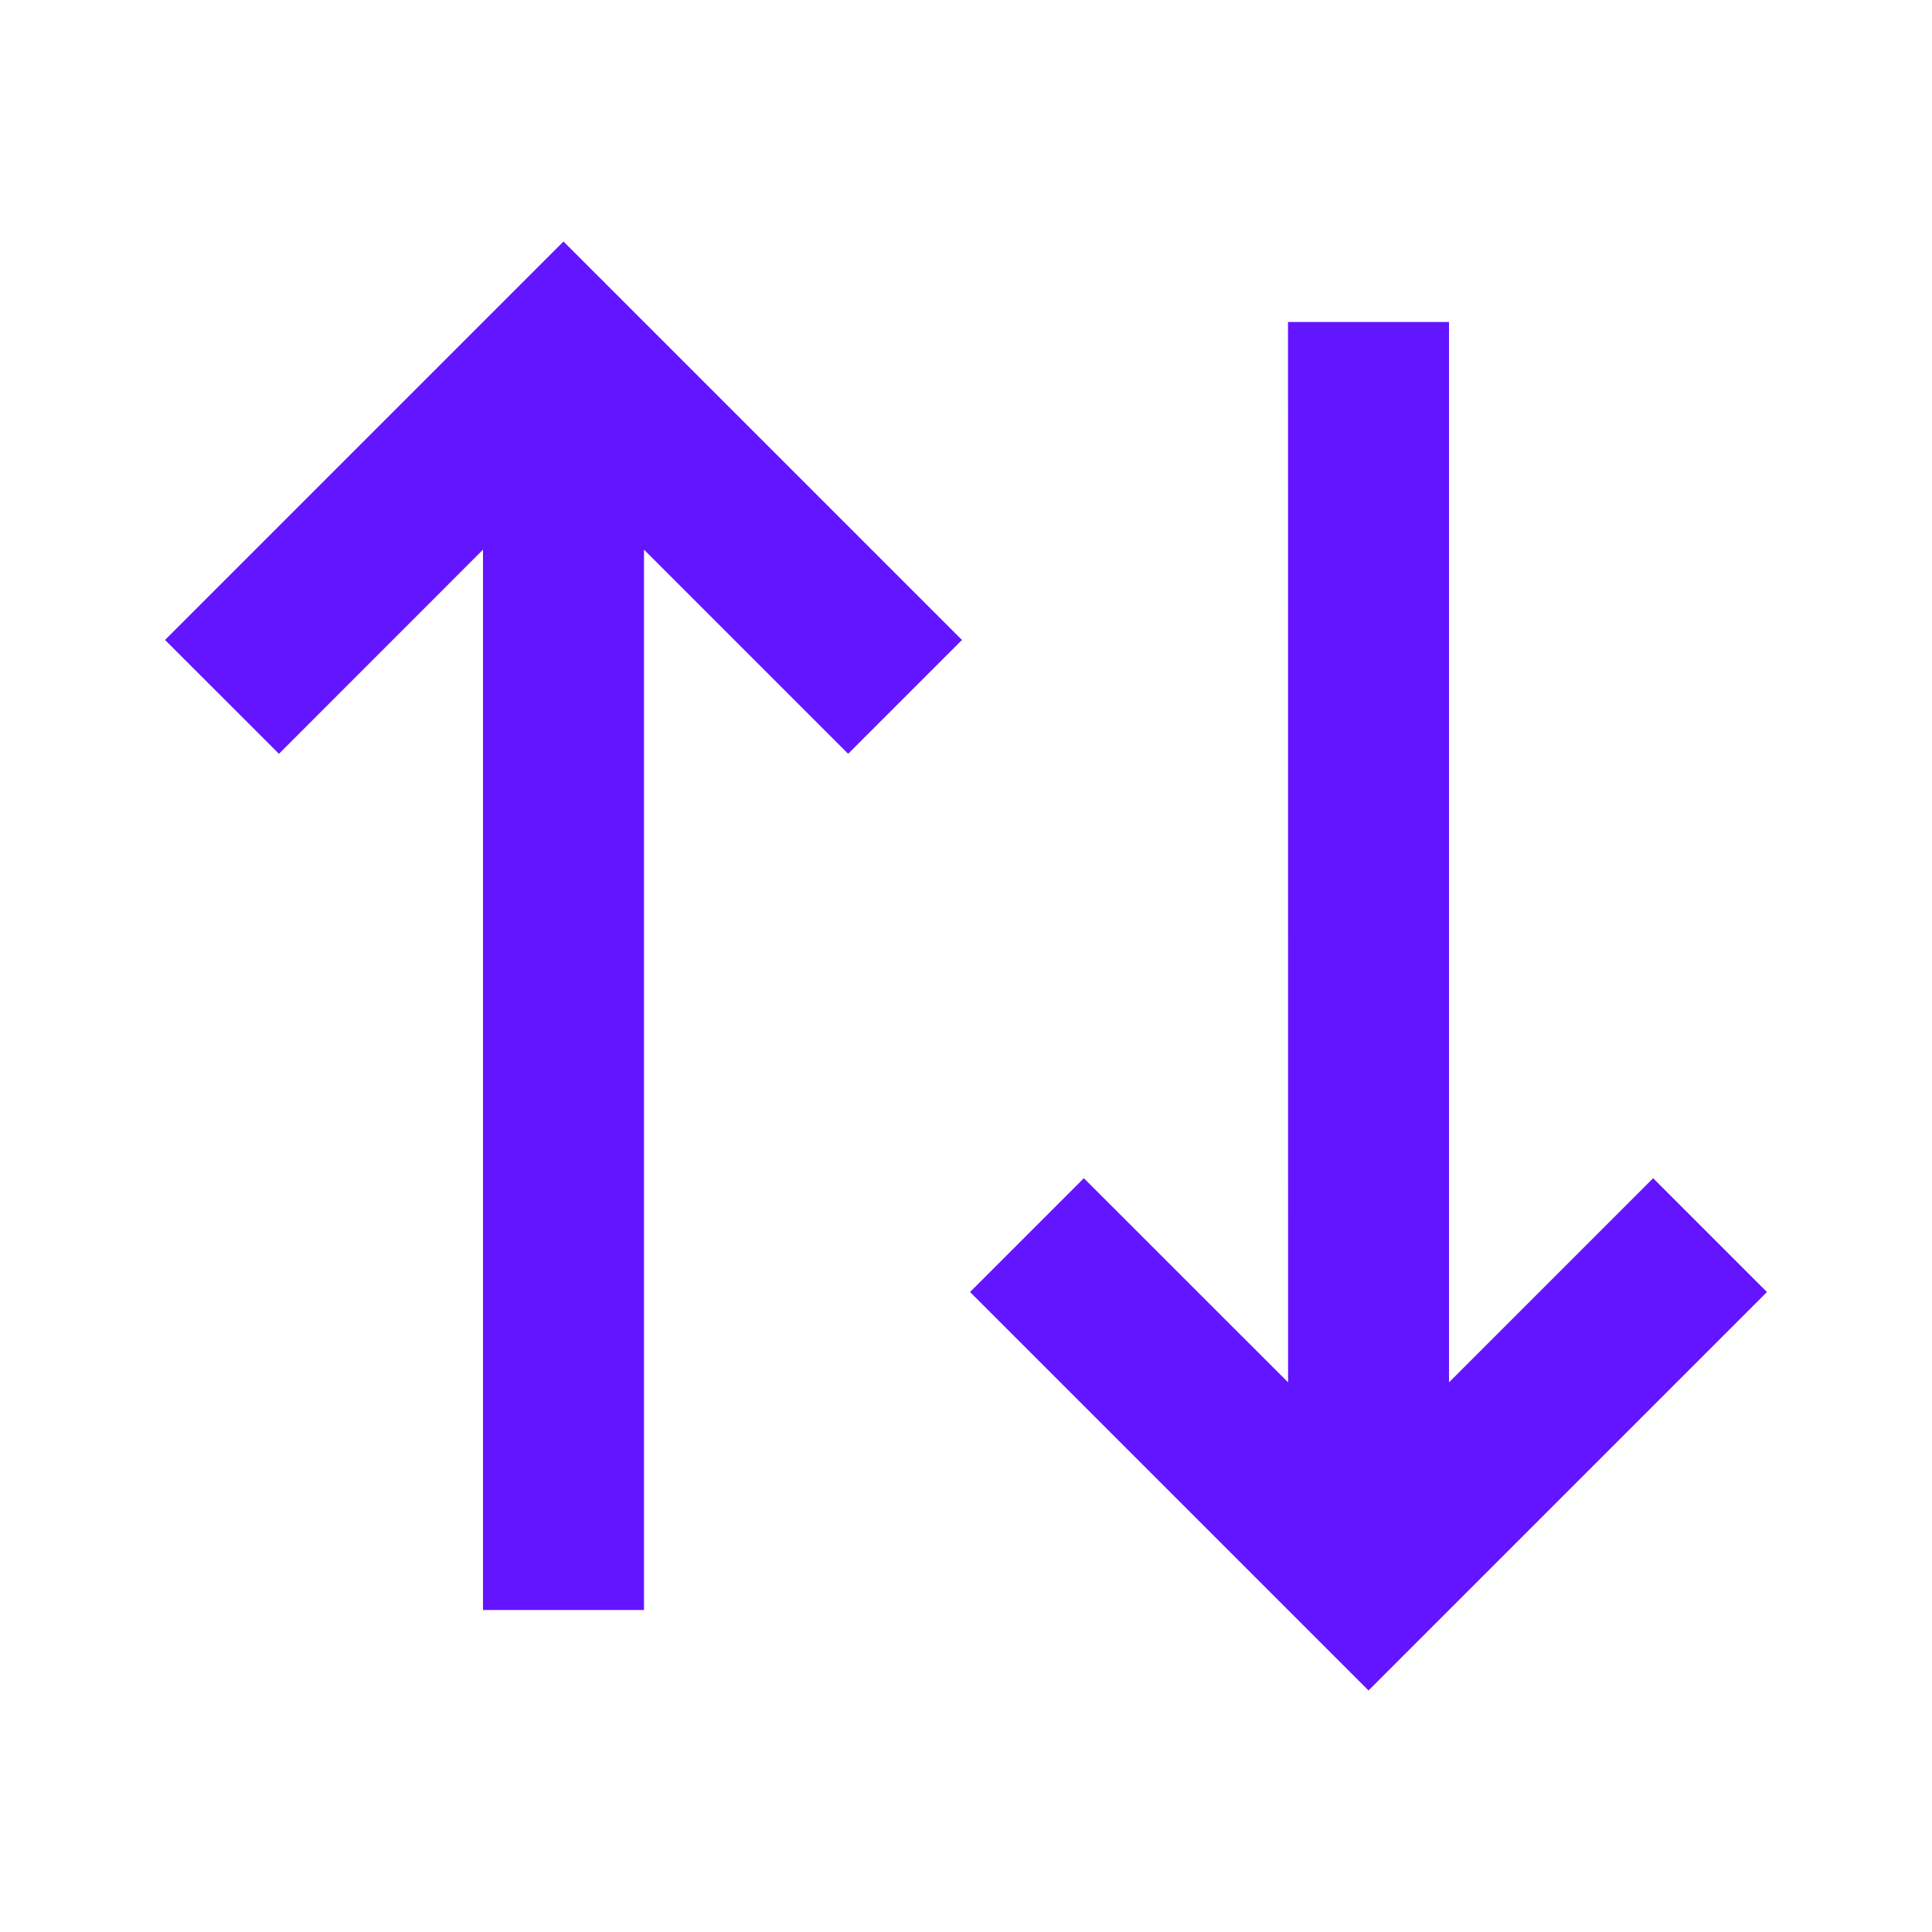
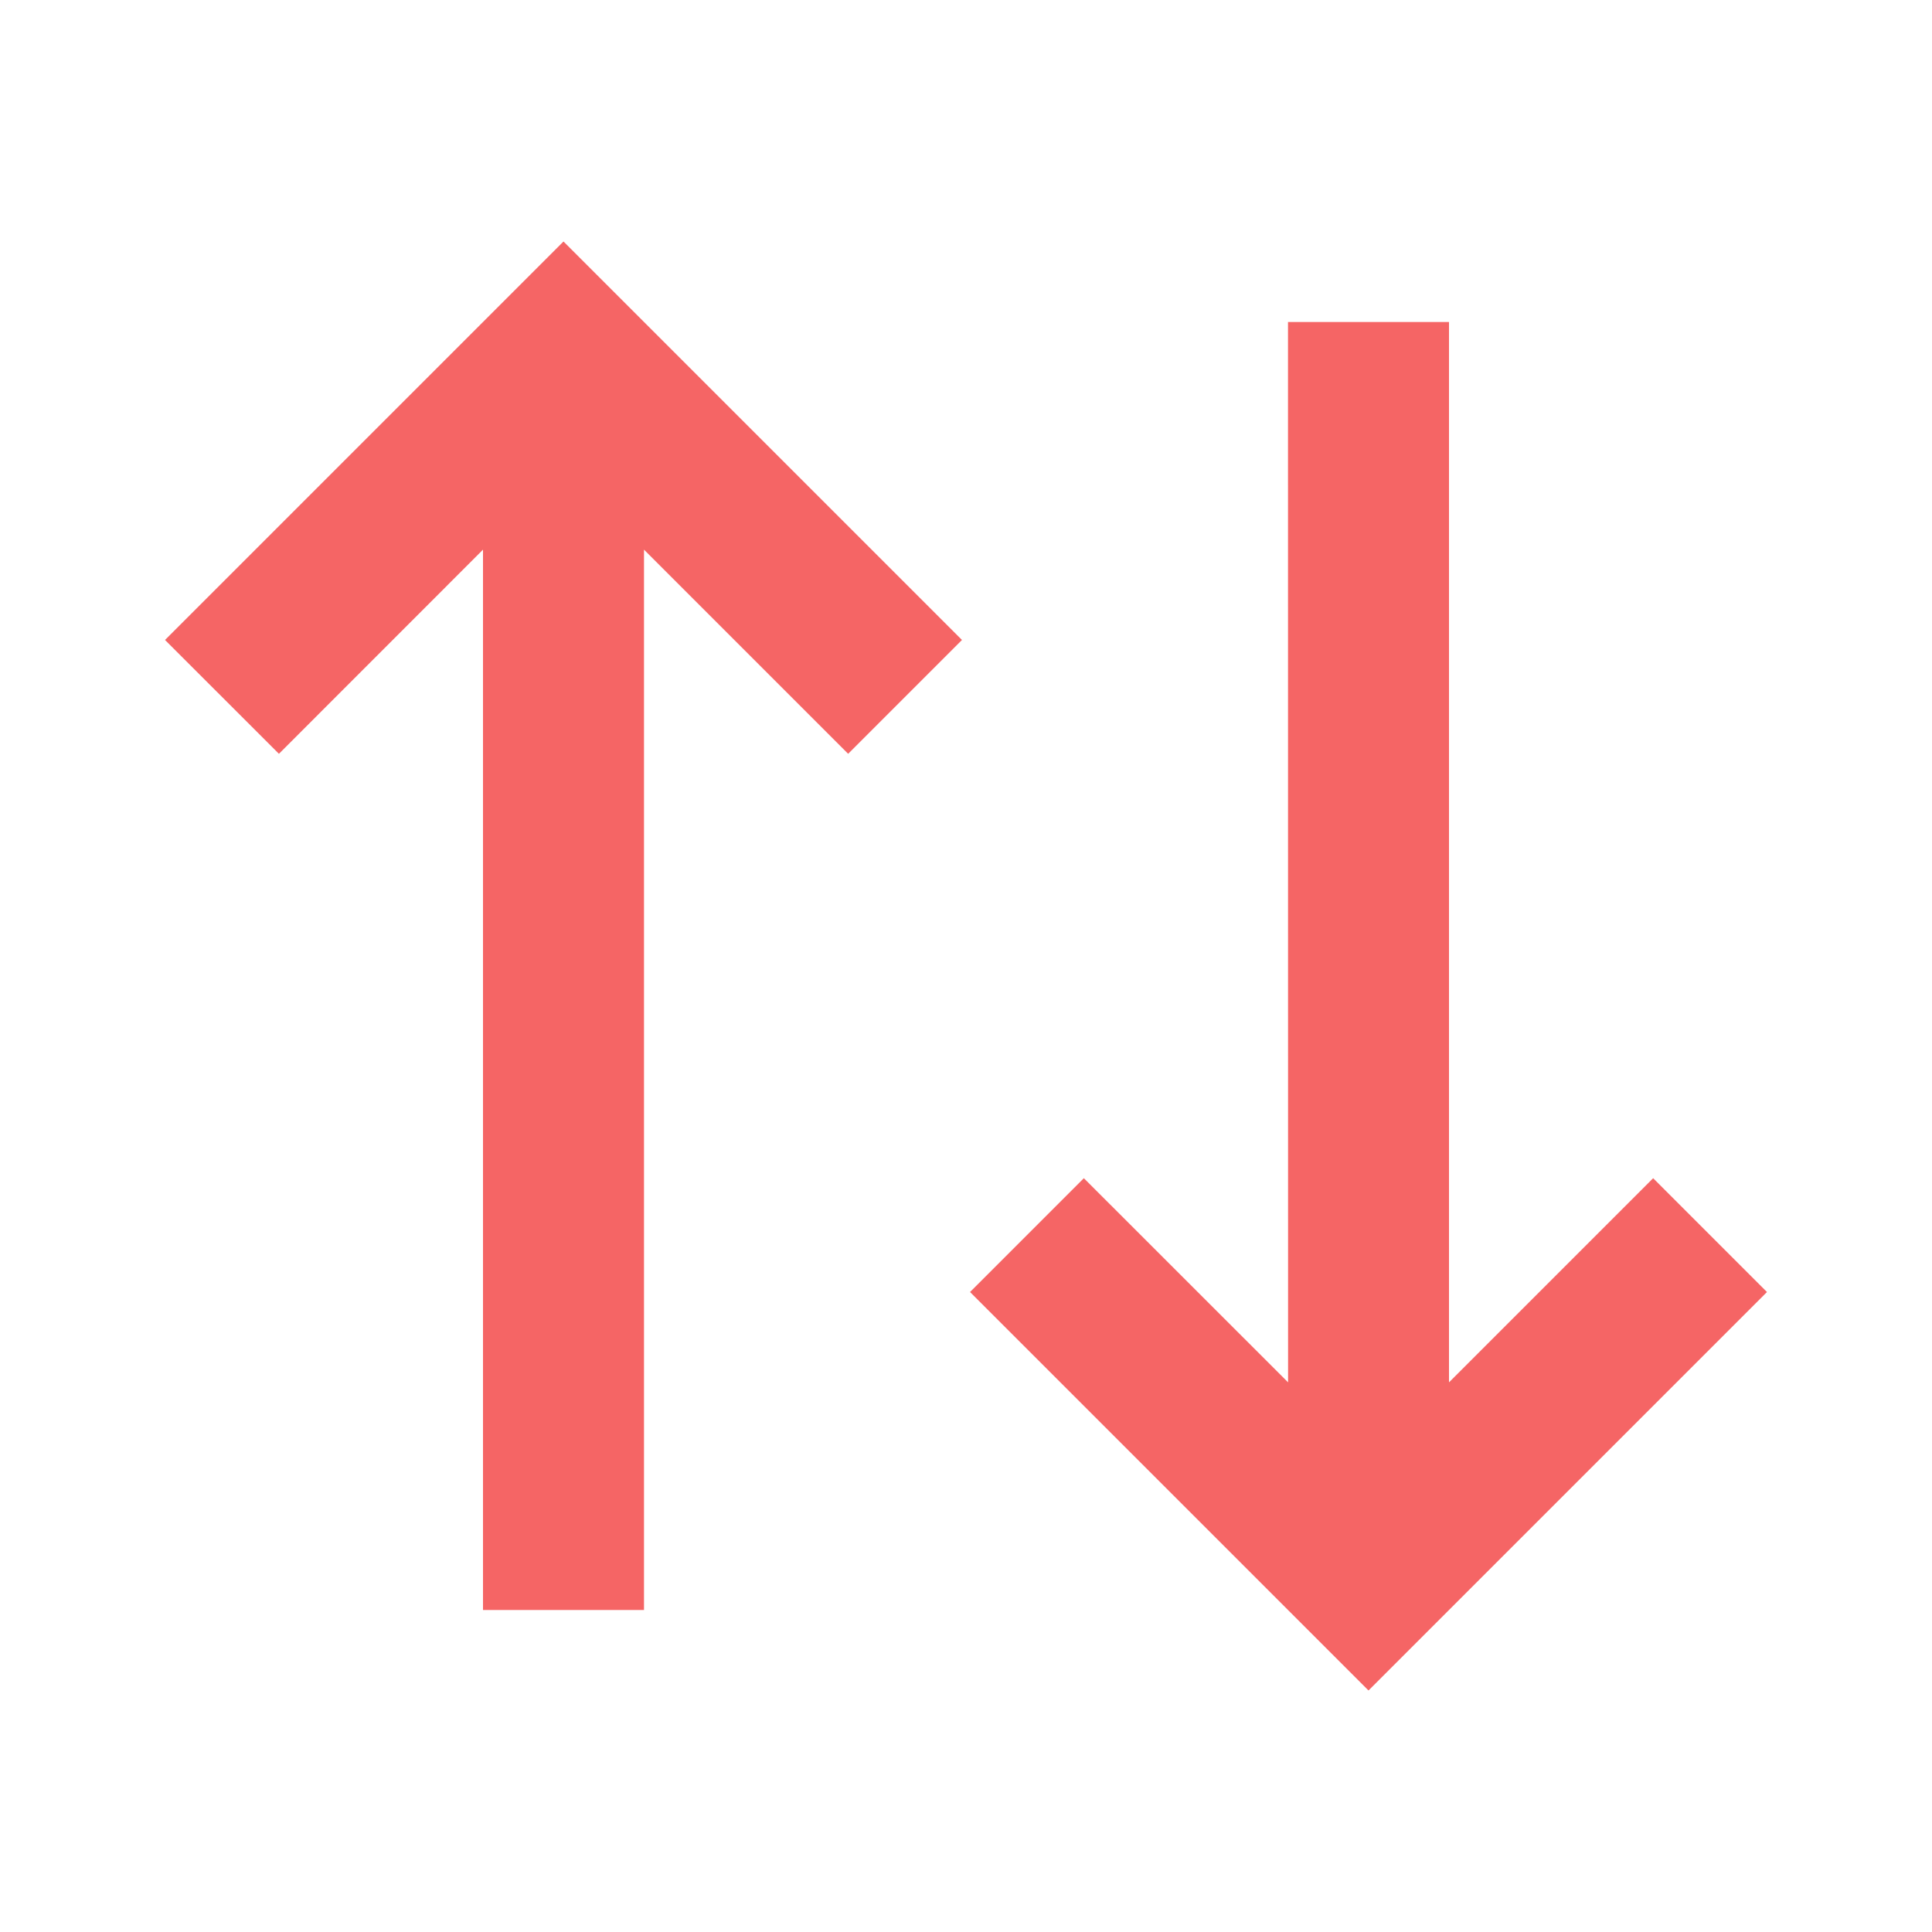
<svg xmlns="http://www.w3.org/2000/svg" viewBox="0 0 24 24" width="24" height="24">
  <path fill="none" d="M0 0h24v24H0z" />
-   <path d="M11.95 7.95l-1.414 1.414L8 6.828 8 20H6V6.828L3.465 9.364 2.05 7.95 7 3l4.95 4.95zm10 8.1L17 21l-4.95-4.95 1.414-1.414 2.537 2.536L16 4h2v13.172l2.536-2.536 1.414 1.414z" fill="rgba(100,21,255,1)" />
+   <path d="M11.95 7.95l-1.414 1.414L8 6.828 8 20H6V6.828L3.465 9.364 2.05 7.95 7 3l4.95 4.95zm10 8.1L17 21l-4.95-4.95 1.414-1.414 2.537 2.536L16 4h2v13.172l2.536-2.536 1.414 1.414z" fill="#F56565" />
</svg>
